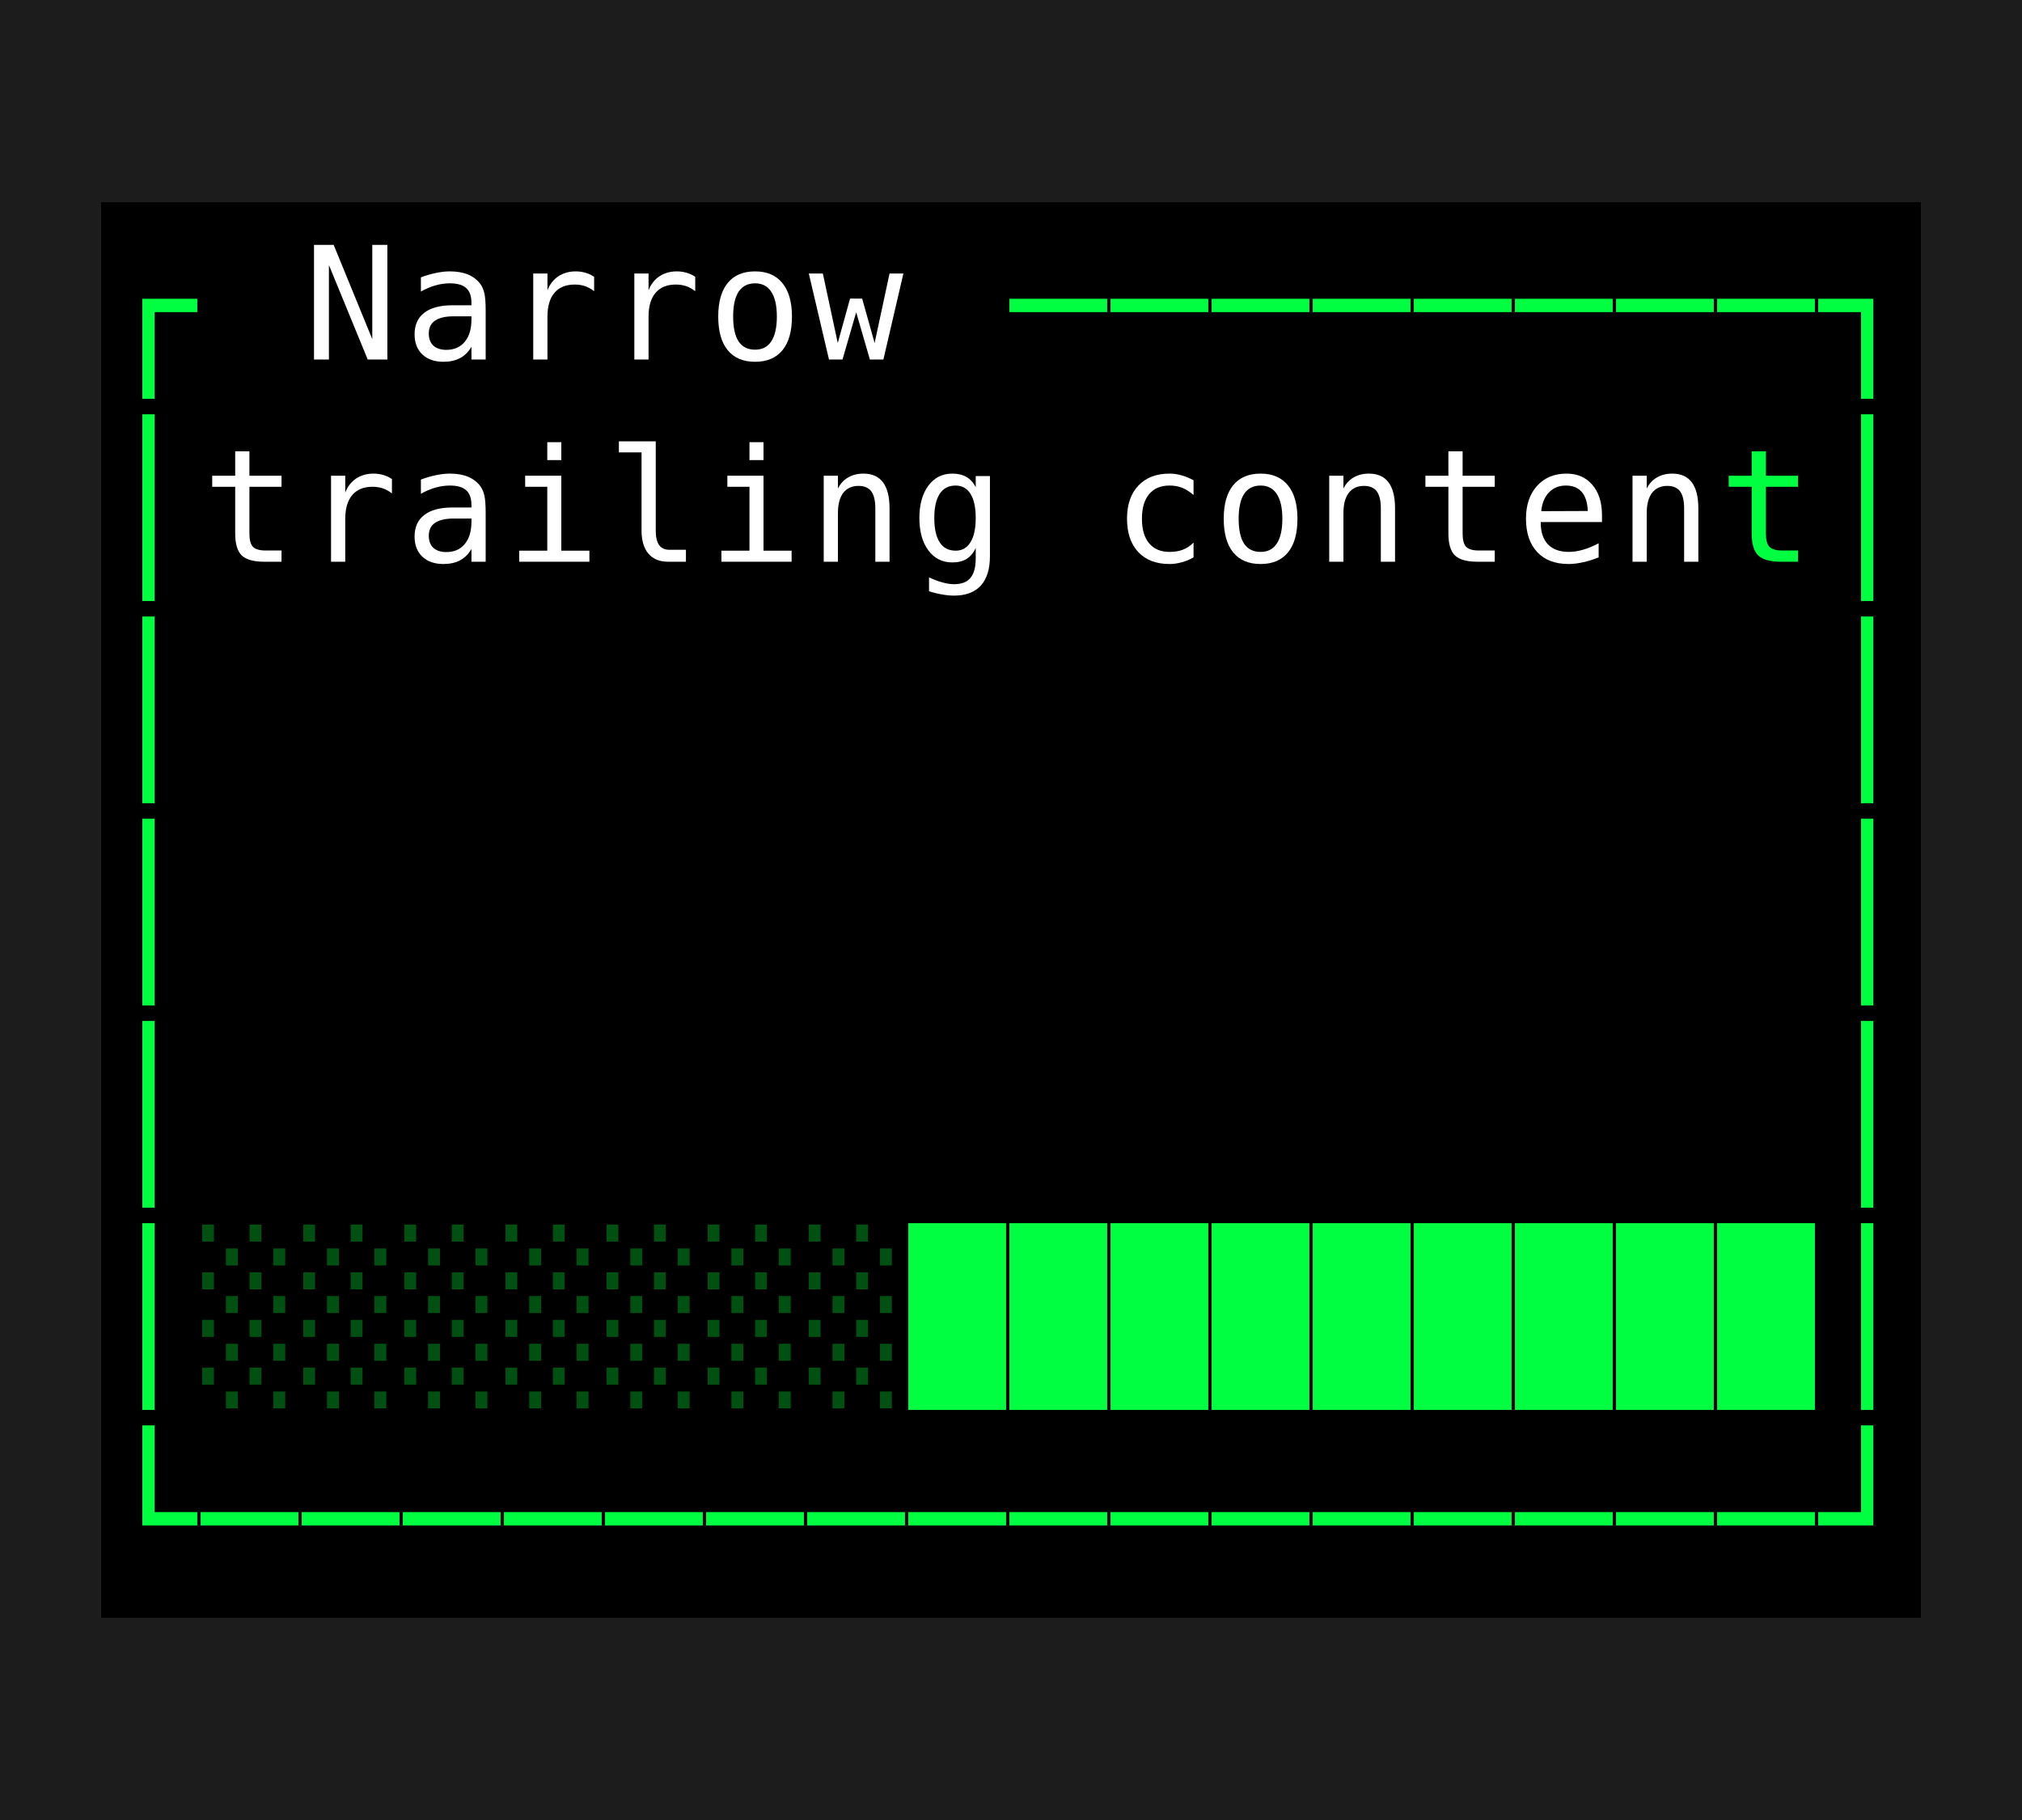
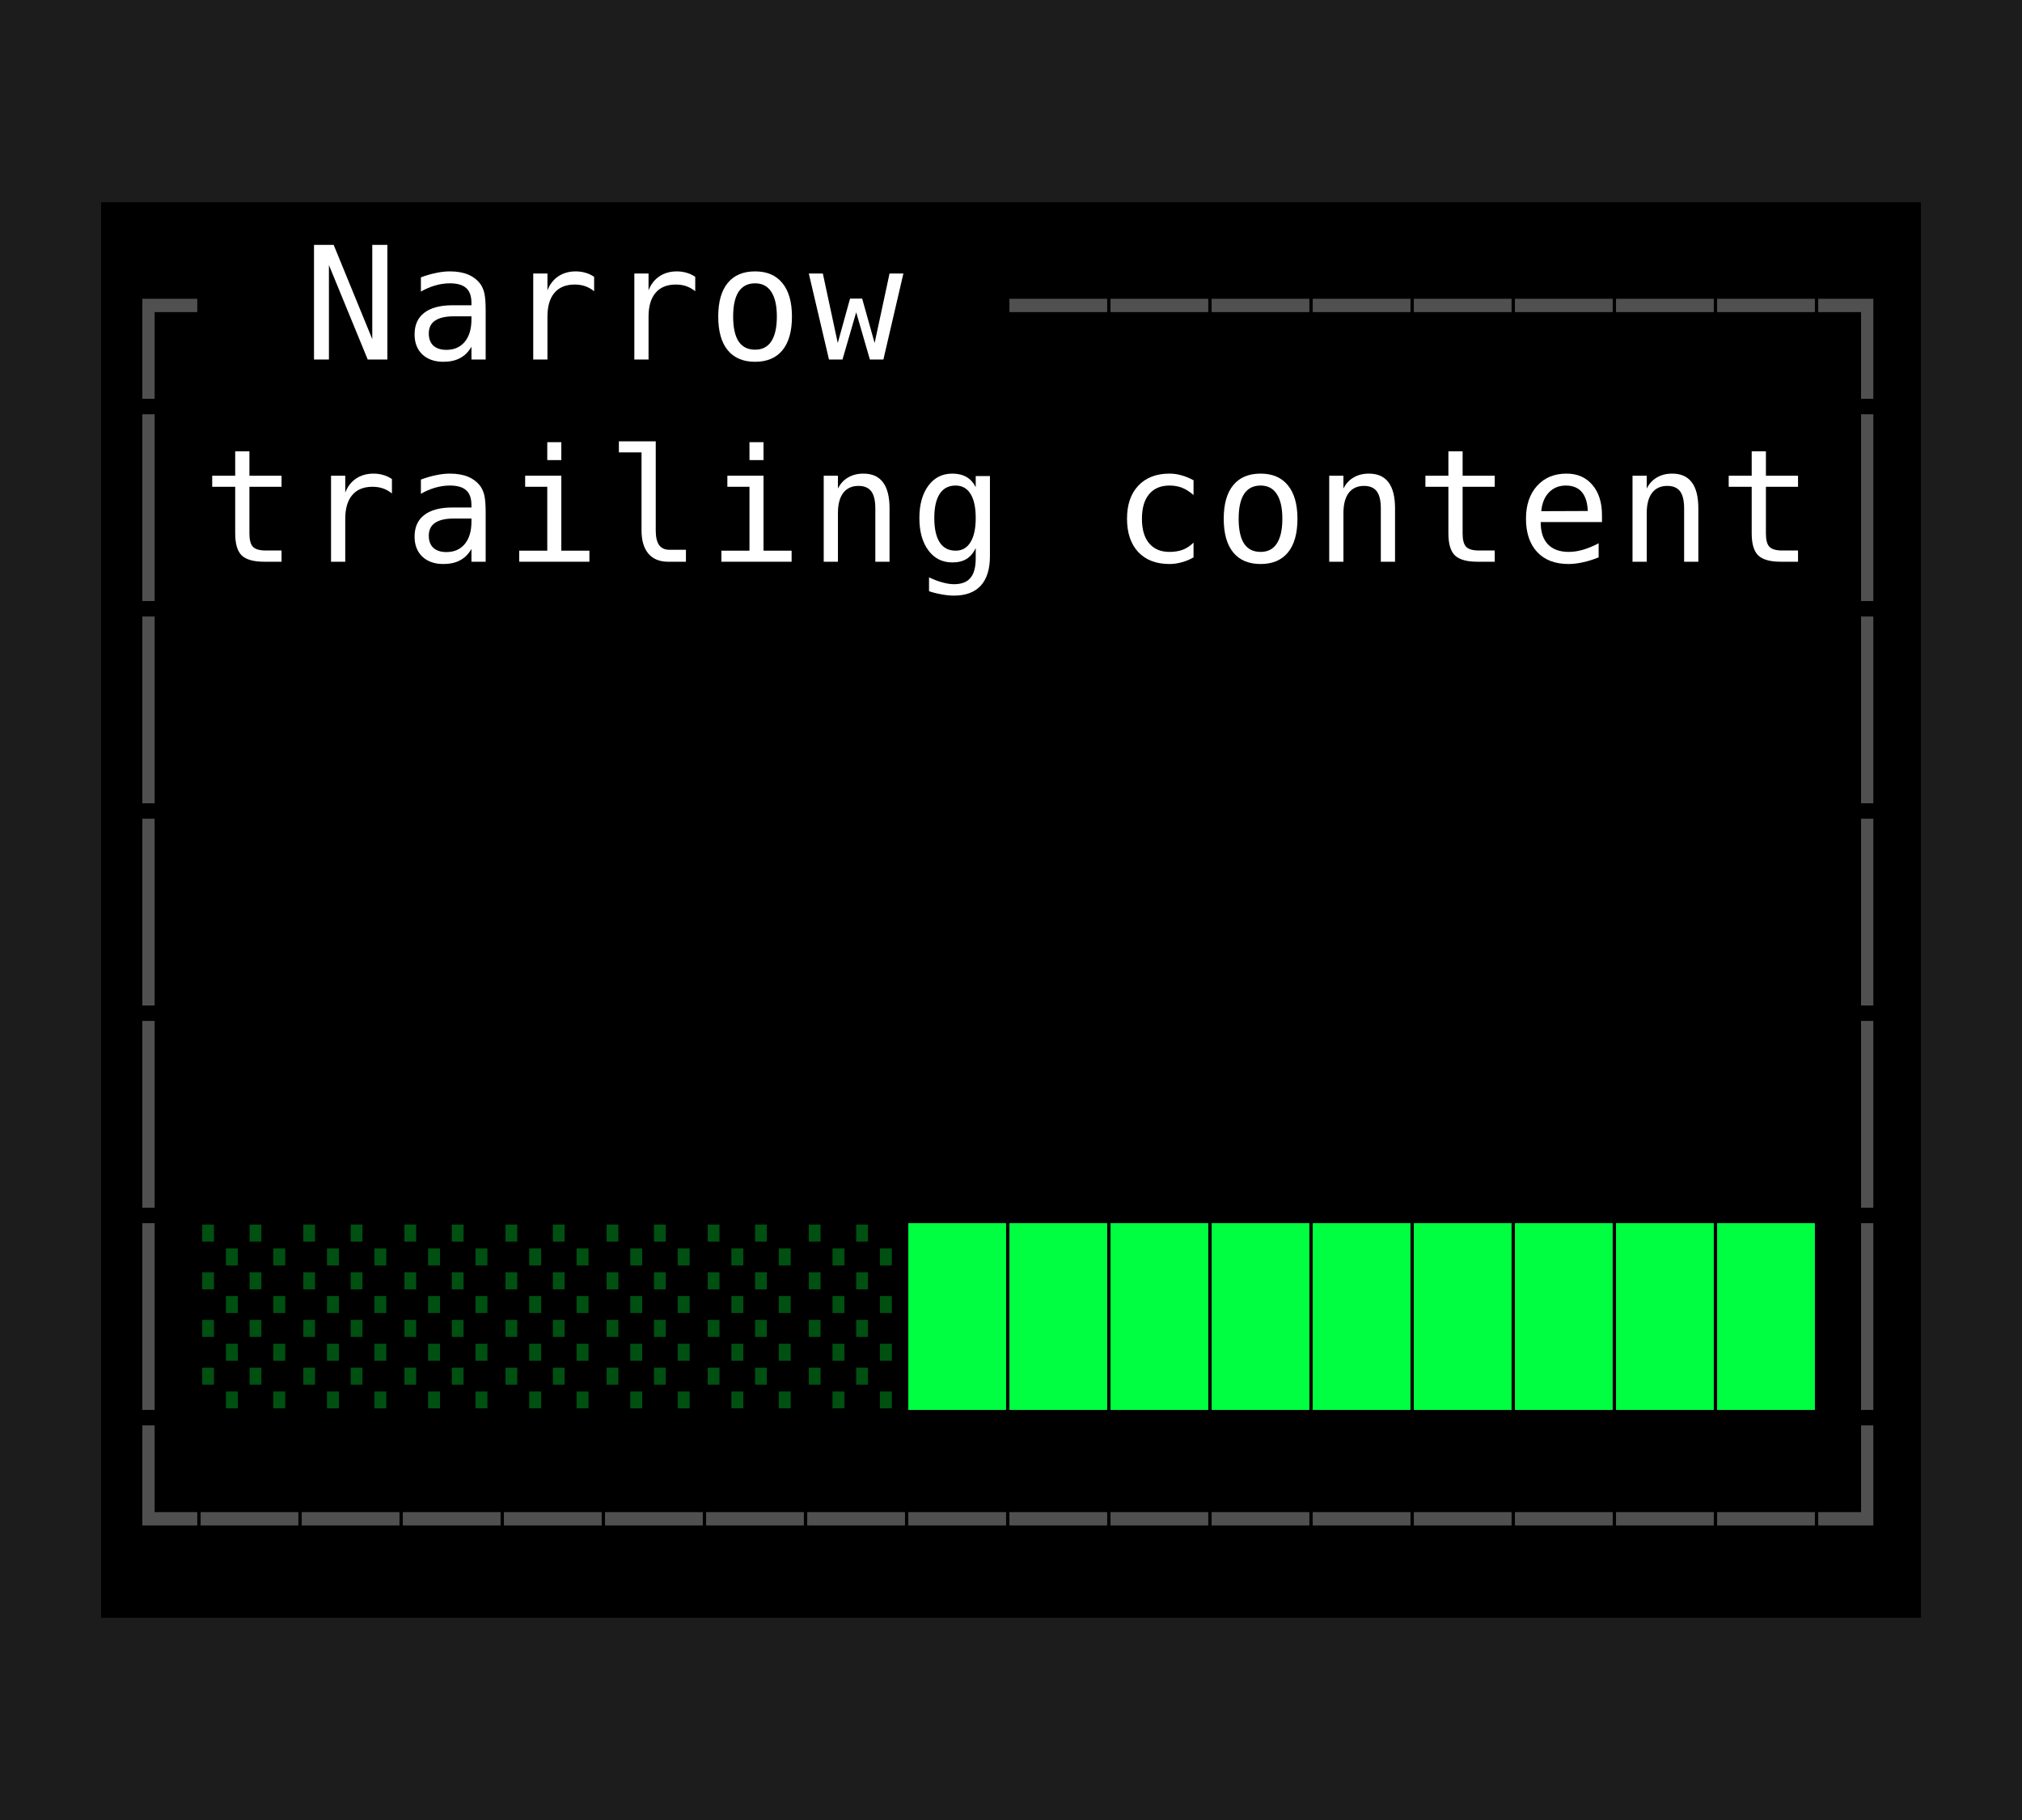
<svg xmlns="http://www.w3.org/2000/svg" width="180" height="162" viewBox="0 0 180 162" role="img" aria-label="Narrow text area" style="background:#000000">
  <rect width="100%" height="100%" fill="#000000" />
  <g font-family="ui-monospace, SFMono-Regular, Menlo, Consolas, monospace" font-size="14">
    <rect x="0" y="0" width="9" height="18" fill="#1c1c1c" />
    <rect x="9" y="0" width="9" height="18" fill="#1c1c1c" />
    <rect x="18" y="0" width="9" height="18" fill="#1c1c1c" />
    <rect x="27" y="0" width="9" height="18" fill="#1c1c1c" />
    <rect x="36" y="0" width="9" height="18" fill="#1c1c1c" />
    <rect x="45" y="0" width="9" height="18" fill="#1c1c1c" />
    <rect x="54" y="0" width="9" height="18" fill="#1c1c1c" />
    <rect x="63" y="0" width="9" height="18" fill="#1c1c1c" />
    <rect x="72" y="0" width="9" height="18" fill="#1c1c1c" />
    <rect x="81" y="0" width="9" height="18" fill="#1c1c1c" />
    <rect x="90" y="0" width="9" height="18" fill="#1c1c1c" />
    <rect x="99" y="0" width="9" height="18" fill="#1c1c1c" />
    <rect x="108" y="0" width="9" height="18" fill="#1c1c1c" />
    <rect x="117" y="0" width="9" height="18" fill="#1c1c1c" />
    <rect x="126" y="0" width="9" height="18" fill="#1c1c1c" />
    <rect x="135" y="0" width="9" height="18" fill="#1c1c1c" />
    <rect x="144" y="0" width="9" height="18" fill="#1c1c1c" />
    <rect x="153" y="0" width="9" height="18" fill="#1c1c1c" />
    <rect x="162" y="0" width="9" height="18" fill="#1c1c1c" />
    <rect x="171" y="0" width="9" height="18" fill="#1c1c1c" />
    <rect x="0" y="18" width="9" height="18" fill="#1c1c1c" />
-     <text x="9" y="32" fill="#00ff41">┌</text>
+     <text x="9" y="32" fill="#505050">┌</text>
    <text x="27" y="32" fill="#ffffff">N</text>
    <text x="36" y="32" fill="#ffffff">a</text>
    <text x="45" y="32" fill="#ffffff">r</text>
    <text x="54" y="32" fill="#ffffff">r</text>
    <text x="63" y="32" fill="#ffffff">o</text>
    <text x="72" y="32" fill="#ffffff">w</text>
-     <text x="90" y="32" fill="#00ff41">─</text>
-     <text x="99" y="32" fill="#00ff41">─</text>
-     <text x="108" y="32" fill="#00ff41">─</text>
-     <text x="117" y="32" fill="#00ff41">─</text>
-     <text x="126" y="32" fill="#00ff41">─</text>
-     <text x="135" y="32" fill="#00ff41">─</text>
-     <text x="144" y="32" fill="#00ff41">─</text>
-     <text x="153" y="32" fill="#00ff41">─</text>
-     <text x="162" y="32" fill="#00ff41">┐</text>
+     <text x="90" y="32" fill="#505050">─</text>
+     <text x="99" y="32" fill="#505050">─</text>
+     <text x="108" y="32" fill="#505050">─</text>
+     <text x="117" y="32" fill="#505050">─</text>
+     <text x="126" y="32" fill="#505050">─</text>
+     <text x="135" y="32" fill="#505050">─</text>
+     <text x="144" y="32" fill="#505050">─</text>
+     <text x="153" y="32" fill="#505050">─</text>
+     <text x="162" y="32" fill="#505050">┐</text>
    <rect x="171" y="18" width="9" height="18" fill="#1c1c1c" />
    <rect x="0" y="36" width="9" height="18" fill="#1c1c1c" />
-     <text x="9" y="50" fill="#00ff41">│</text>
+     <text x="9" y="50" fill="#505050">│</text>
    <text x="18" y="50" fill="#ffffff">t</text>
    <text x="27" y="50" fill="#ffffff">r</text>
    <text x="36" y="50" fill="#ffffff">a</text>
    <text x="45" y="50" fill="#ffffff">i</text>
    <text x="54" y="50" fill="#ffffff">l</text>
    <text x="63" y="50" fill="#ffffff">i</text>
    <text x="72" y="50" fill="#ffffff">n</text>
    <text x="81" y="50" fill="#ffffff">g</text>
    <text x="99" y="50" fill="#ffffff">c</text>
    <text x="108" y="50" fill="#ffffff">o</text>
    <text x="117" y="50" fill="#ffffff">n</text>
    <text x="126" y="50" fill="#ffffff">t</text>
    <text x="135" y="50" fill="#ffffff">e</text>
    <text x="144" y="50" fill="#ffffff">n</text>
-     <text x="153" y="50" fill="#00ff41">t</text>
-     <text x="162" y="50" fill="#00ff41">│</text>
+     <text x="153" y="50" fill="#ffffff">t</text>
+     <text x="162" y="50" fill="#505050">│</text>
    <rect x="171" y="36" width="9" height="18" fill="#1c1c1c" />
    <rect x="0" y="54" width="9" height="18" fill="#1c1c1c" />
-     <text x="9" y="68" fill="#00ff41">│</text>
-     <text x="162" y="68" fill="#00ff41">│</text>
+     <text x="9" y="68" fill="#505050">│</text>
+     <text x="162" y="68" fill="#505050">│</text>
    <rect x="171" y="54" width="9" height="18" fill="#1c1c1c" />
    <rect x="0" y="72" width="9" height="18" fill="#1c1c1c" />
-     <text x="9" y="86" fill="#00ff41">│</text>
-     <text x="162" y="86" fill="#00ff41">│</text>
+     <text x="9" y="86" fill="#505050">│</text>
+     <text x="162" y="86" fill="#505050">│</text>
    <rect x="171" y="72" width="9" height="18" fill="#1c1c1c" />
    <rect x="0" y="90" width="9" height="18" fill="#1c1c1c" />
-     <text x="9" y="104" fill="#00ff41">│</text>
-     <text x="162" y="104" fill="#00ff41">│</text>
+     <text x="9" y="104" fill="#505050">│</text>
+     <text x="162" y="104" fill="#505050">│</text>
    <rect x="171" y="90" width="9" height="18" fill="#1c1c1c" />
    <rect x="0" y="108" width="9" height="18" fill="#1c1c1c" />
-     <text x="9" y="122" fill="#00ff41">│</text>
+     <text x="9" y="122" fill="#505050">│</text>
    <text x="18" y="122" fill="#005012">░</text>
    <text x="27" y="122" fill="#005012">░</text>
    <text x="36" y="122" fill="#005012">░</text>
    <text x="45" y="122" fill="#005012">░</text>
    <text x="54" y="122" fill="#005012">░</text>
    <text x="63" y="122" fill="#005012">░</text>
    <text x="72" y="122" fill="#005012">░</text>
    <text x="81" y="122" fill="#00ff41">█</text>
    <text x="90" y="122" fill="#00ff41">█</text>
    <text x="99" y="122" fill="#00ff41">█</text>
    <text x="108" y="122" fill="#00ff41">█</text>
    <text x="117" y="122" fill="#00ff41">█</text>
    <text x="126" y="122" fill="#00ff41">█</text>
    <text x="135" y="122" fill="#00ff41">█</text>
    <text x="144" y="122" fill="#00ff41">█</text>
    <text x="153" y="122" fill="#00ff41">█</text>
-     <text x="162" y="122" fill="#00ff41">│</text>
+     <text x="162" y="122" fill="#505050">│</text>
    <rect x="171" y="108" width="9" height="18" fill="#1c1c1c" />
    <rect x="0" y="126" width="9" height="18" fill="#1c1c1c" />
-     <text x="9" y="140" fill="#00ff41">└</text>
-     <text x="18" y="140" fill="#00ff41">─</text>
-     <text x="27" y="140" fill="#00ff41">─</text>
-     <text x="36" y="140" fill="#00ff41">─</text>
-     <text x="45" y="140" fill="#00ff41">─</text>
-     <text x="54" y="140" fill="#00ff41">─</text>
-     <text x="63" y="140" fill="#00ff41">─</text>
-     <text x="72" y="140" fill="#00ff41">─</text>
-     <text x="81" y="140" fill="#00ff41">─</text>
-     <text x="90" y="140" fill="#00ff41">─</text>
-     <text x="99" y="140" fill="#00ff41">─</text>
-     <text x="108" y="140" fill="#00ff41">─</text>
-     <text x="117" y="140" fill="#00ff41">─</text>
-     <text x="126" y="140" fill="#00ff41">─</text>
-     <text x="135" y="140" fill="#00ff41">─</text>
-     <text x="144" y="140" fill="#00ff41">─</text>
-     <text x="153" y="140" fill="#00ff41">─</text>
-     <text x="162" y="140" fill="#00ff41">┘</text>
+     <text x="9" y="140" fill="#505050">└</text>
+     <text x="18" y="140" fill="#505050">─</text>
+     <text x="27" y="140" fill="#505050">─</text>
+     <text x="36" y="140" fill="#505050">─</text>
+     <text x="45" y="140" fill="#505050">─</text>
+     <text x="54" y="140" fill="#505050">─</text>
+     <text x="63" y="140" fill="#505050">─</text>
+     <text x="72" y="140" fill="#505050">─</text>
+     <text x="81" y="140" fill="#505050">─</text>
+     <text x="90" y="140" fill="#505050">─</text>
+     <text x="99" y="140" fill="#505050">─</text>
+     <text x="108" y="140" fill="#505050">─</text>
+     <text x="117" y="140" fill="#505050">─</text>
+     <text x="126" y="140" fill="#505050">─</text>
+     <text x="135" y="140" fill="#505050">─</text>
+     <text x="144" y="140" fill="#505050">─</text>
+     <text x="153" y="140" fill="#505050">─</text>
+     <text x="162" y="140" fill="#505050">┘</text>
    <rect x="171" y="126" width="9" height="18" fill="#1c1c1c" />
    <rect x="0" y="144" width="9" height="18" fill="#1c1c1c" />
    <rect x="9" y="144" width="9" height="18" fill="#1c1c1c" />
    <rect x="18" y="144" width="9" height="18" fill="#1c1c1c" />
    <rect x="27" y="144" width="9" height="18" fill="#1c1c1c" />
    <rect x="36" y="144" width="9" height="18" fill="#1c1c1c" />
    <rect x="45" y="144" width="9" height="18" fill="#1c1c1c" />
    <rect x="54" y="144" width="9" height="18" fill="#1c1c1c" />
    <rect x="63" y="144" width="9" height="18" fill="#1c1c1c" />
    <rect x="72" y="144" width="9" height="18" fill="#1c1c1c" />
    <rect x="81" y="144" width="9" height="18" fill="#1c1c1c" />
    <rect x="90" y="144" width="9" height="18" fill="#1c1c1c" />
    <rect x="99" y="144" width="9" height="18" fill="#1c1c1c" />
    <rect x="108" y="144" width="9" height="18" fill="#1c1c1c" />
    <rect x="117" y="144" width="9" height="18" fill="#1c1c1c" />
    <rect x="126" y="144" width="9" height="18" fill="#1c1c1c" />
    <rect x="135" y="144" width="9" height="18" fill="#1c1c1c" />
    <rect x="144" y="144" width="9" height="18" fill="#1c1c1c" />
    <rect x="153" y="144" width="9" height="18" fill="#1c1c1c" />
    <rect x="162" y="144" width="9" height="18" fill="#1c1c1c" />
    <rect x="171" y="144" width="9" height="18" fill="#1c1c1c" />
  </g>
</svg>
